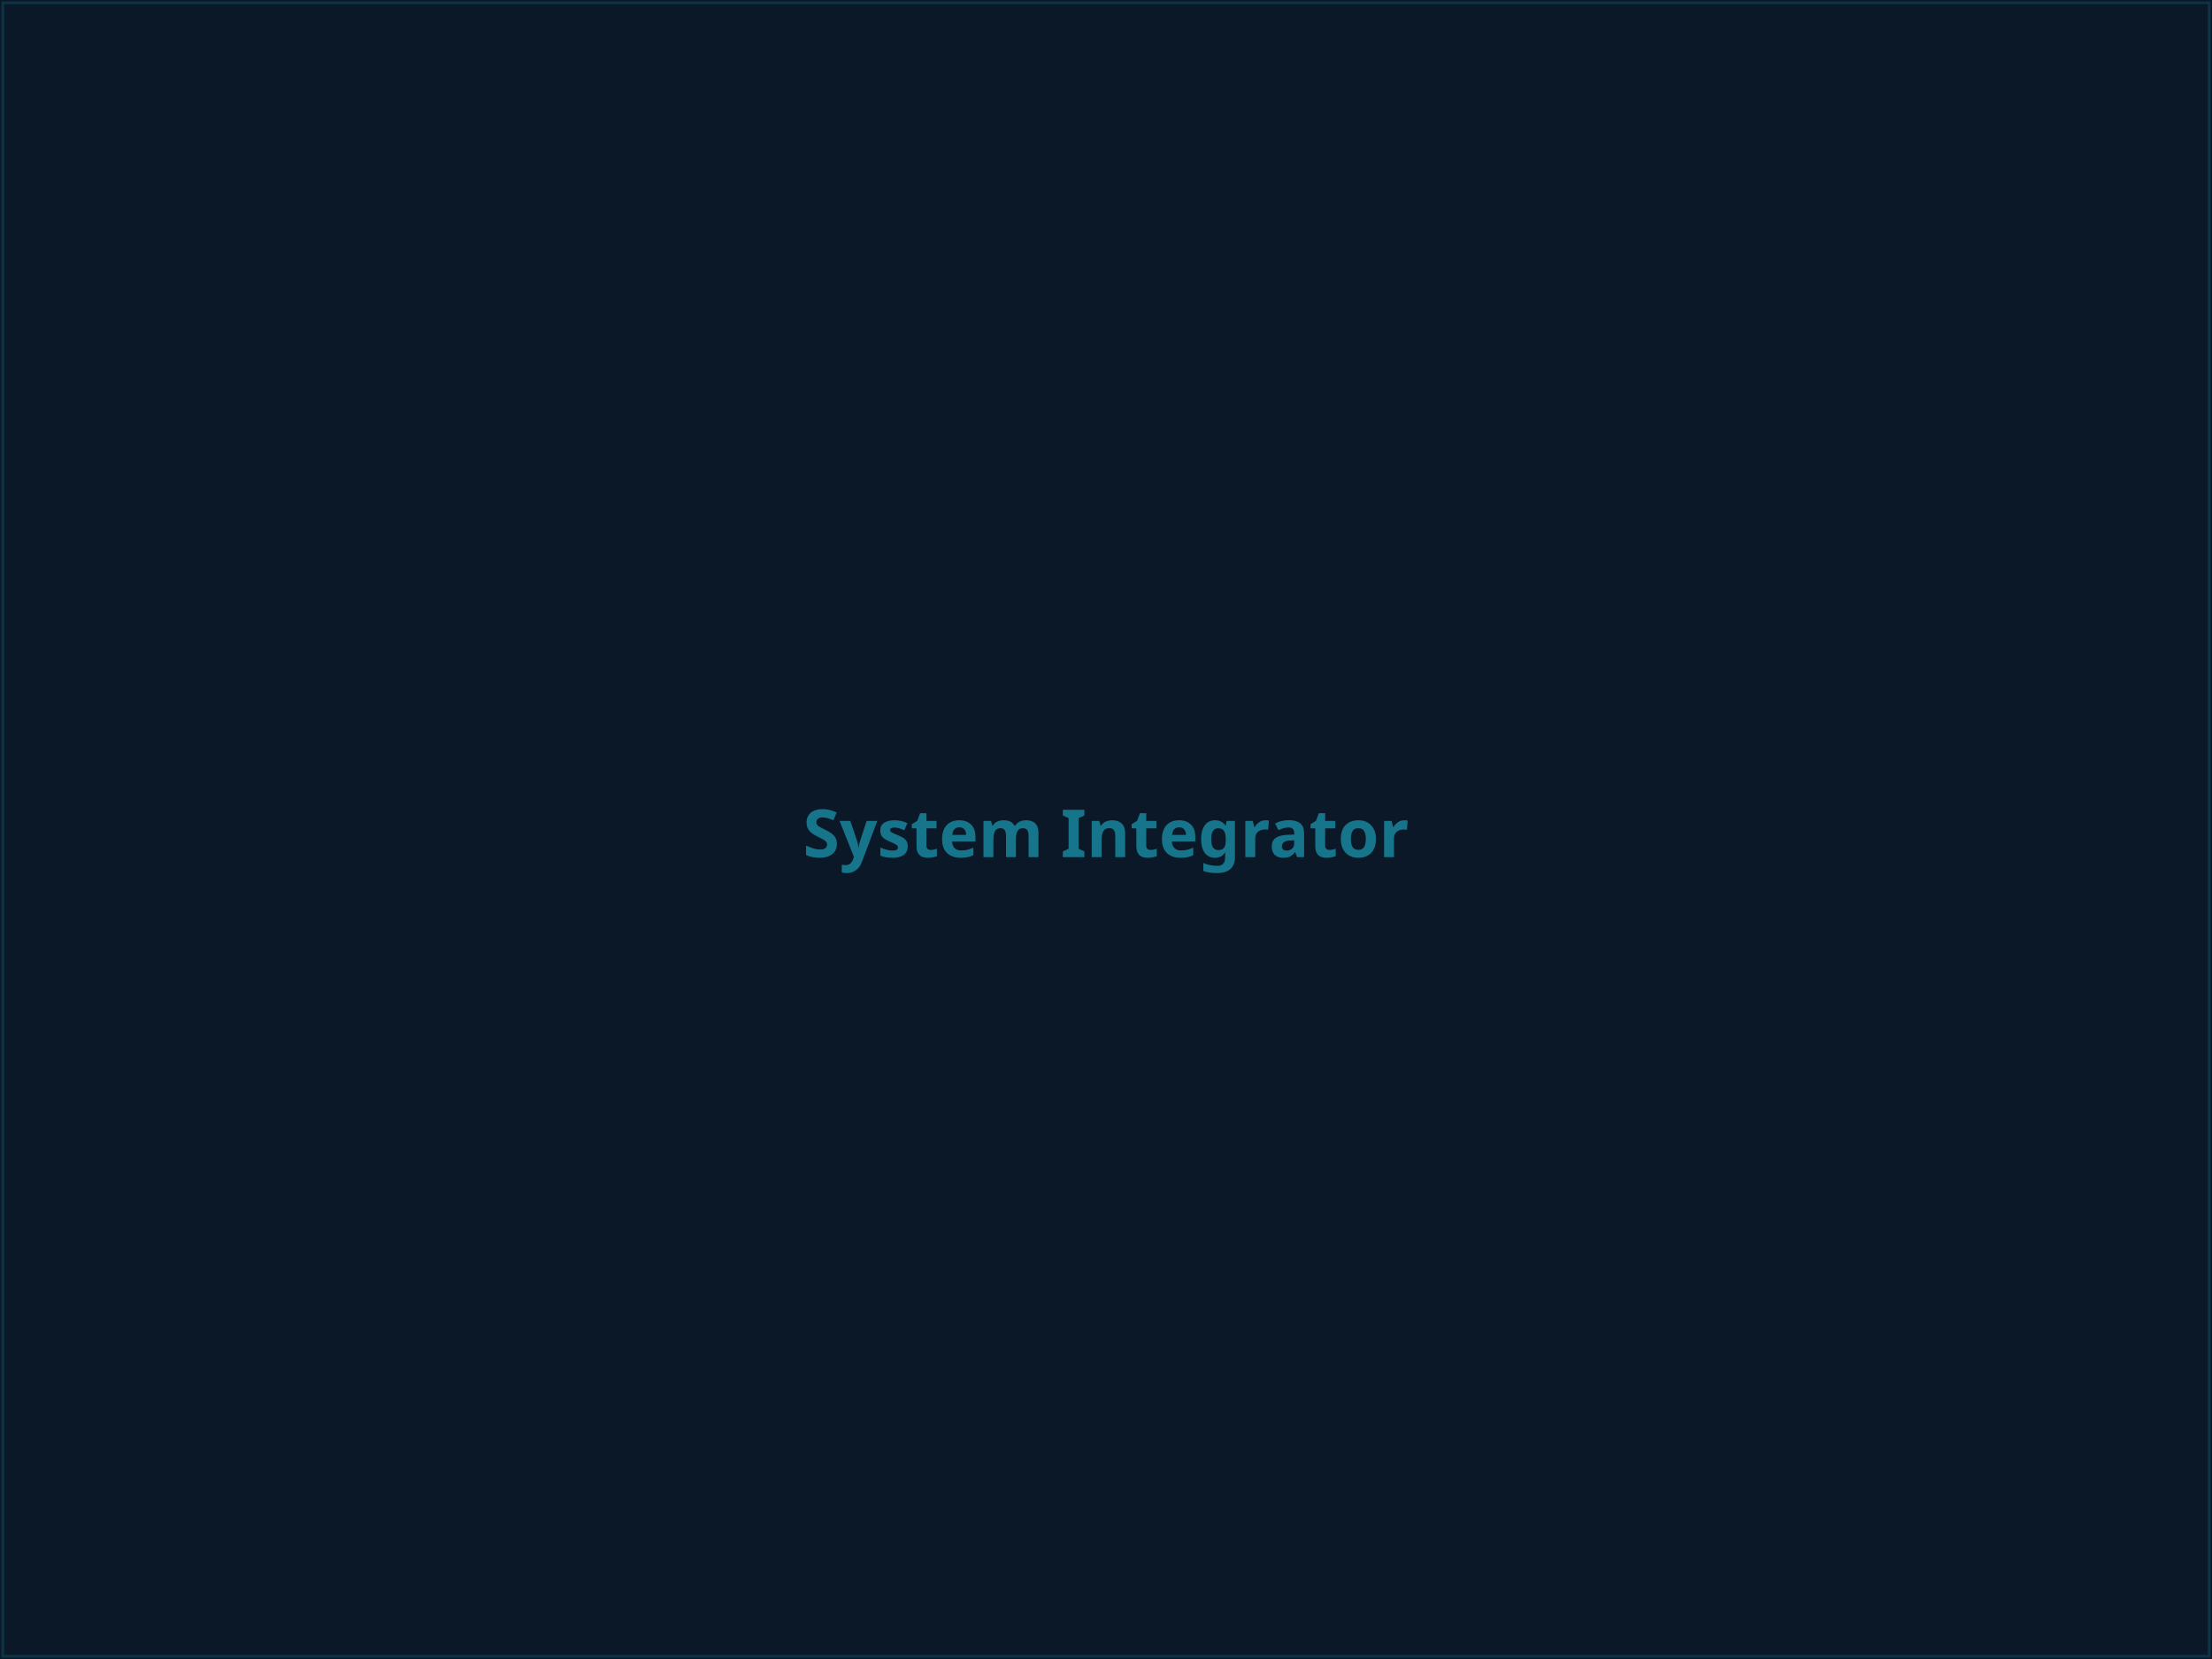
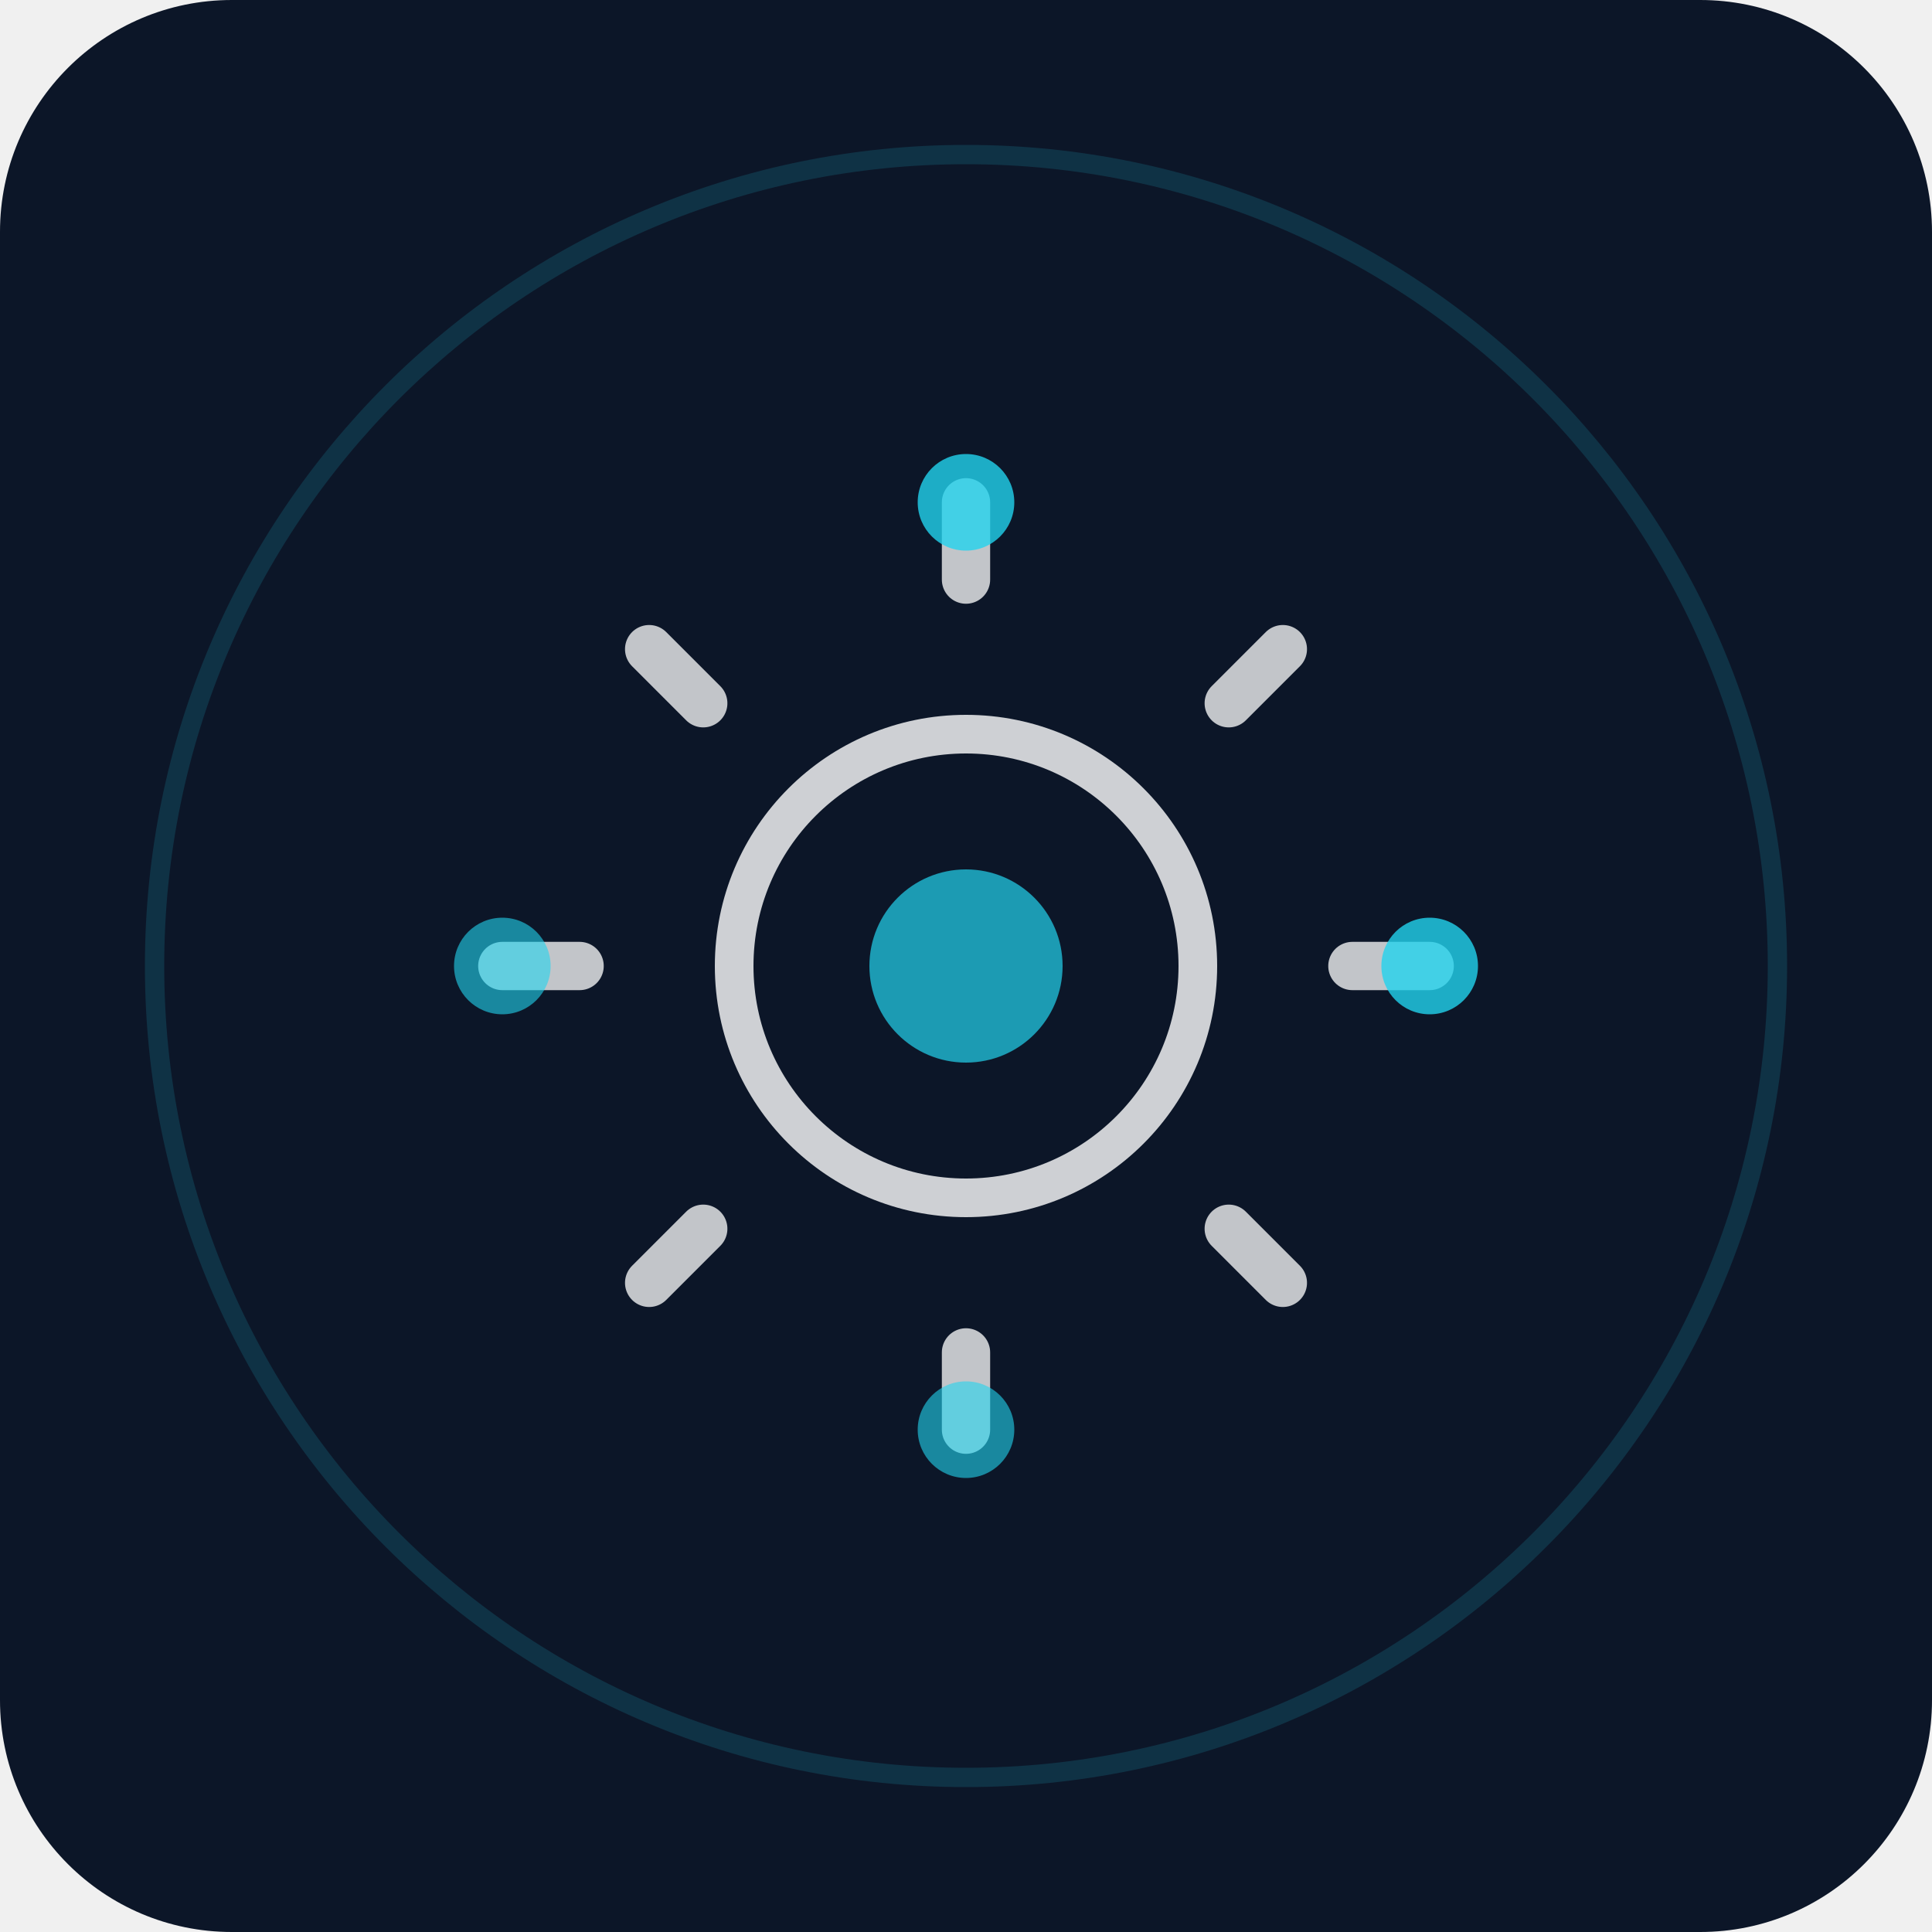
- <svg xmlns="http://www.w3.org/2000/svg" viewBox="0 0 800 600" role="img" aria-label="System Integrator">
-   <rect width="800" height="600" fill="#0a1828" />
-   <rect x="1" y="1" width="798" height="598" fill="none" stroke="rgba(34,211,238,0.15)" stroke-width="1" />
-   <text x="400" y="310" text-anchor="middle" font-family="system-ui,sans-serif" font-size="24" font-weight="600" fill="rgba(34,211,238,0.5)">System Integrator</text>
+ <svg xmlns="http://www.w3.org/2000/svg" viewBox="0 0 100 100" role="img" aria-label="System Integrator Partner Icon">
+   <rect width="100" height="100" rx="12" fill="#0c1628" />
+   <circle cx="50" cy="50" r="42" fill="none" stroke="rgba(34,211,238,0.15)" stroke-width="1" />
+   <circle cx="50" cy="50" r="12" fill="none" stroke="white" stroke-width="2" opacity="0.8" />
+   <circle cx="50" cy="50" r="5" fill="#22d3ee" opacity="0.7" />
+   <g stroke="white" stroke-width="2.5" stroke-linecap="round" opacity="0.75">
+     <line x1="50" y1="30" x2="50" y2="26" />
+     <line x1="50" y1="70" x2="50" y2="74" />
+     <line x1="30" y1="50" x2="26" y2="50" />
+     <line x1="70" y1="50" x2="74" y2="50" />
+     <line x1="36.4" y1="36.4" x2="33.6" y2="33.6" />
+     <line x1="63.6" y1="63.6" x2="66.4" y2="66.4" />
+     <line x1="63.6" y1="36.4" x2="66.4" y2="33.6" />
+     <line x1="36.4" y1="63.6" x2="33.6" y2="66.4" />
+   </g>
+   <circle cx="50" cy="26" r="2.5" fill="#22d3ee" opacity="0.8" />
+   <circle cx="74" cy="50" r="2.5" fill="#22d3ee" opacity="0.8" />
+   <circle cx="50" cy="74" r="2.5" fill="#22d3ee" opacity="0.6" />
+   <circle cx="26" cy="50" r="2.5" fill="#22d3ee" opacity="0.6" />
</svg>
